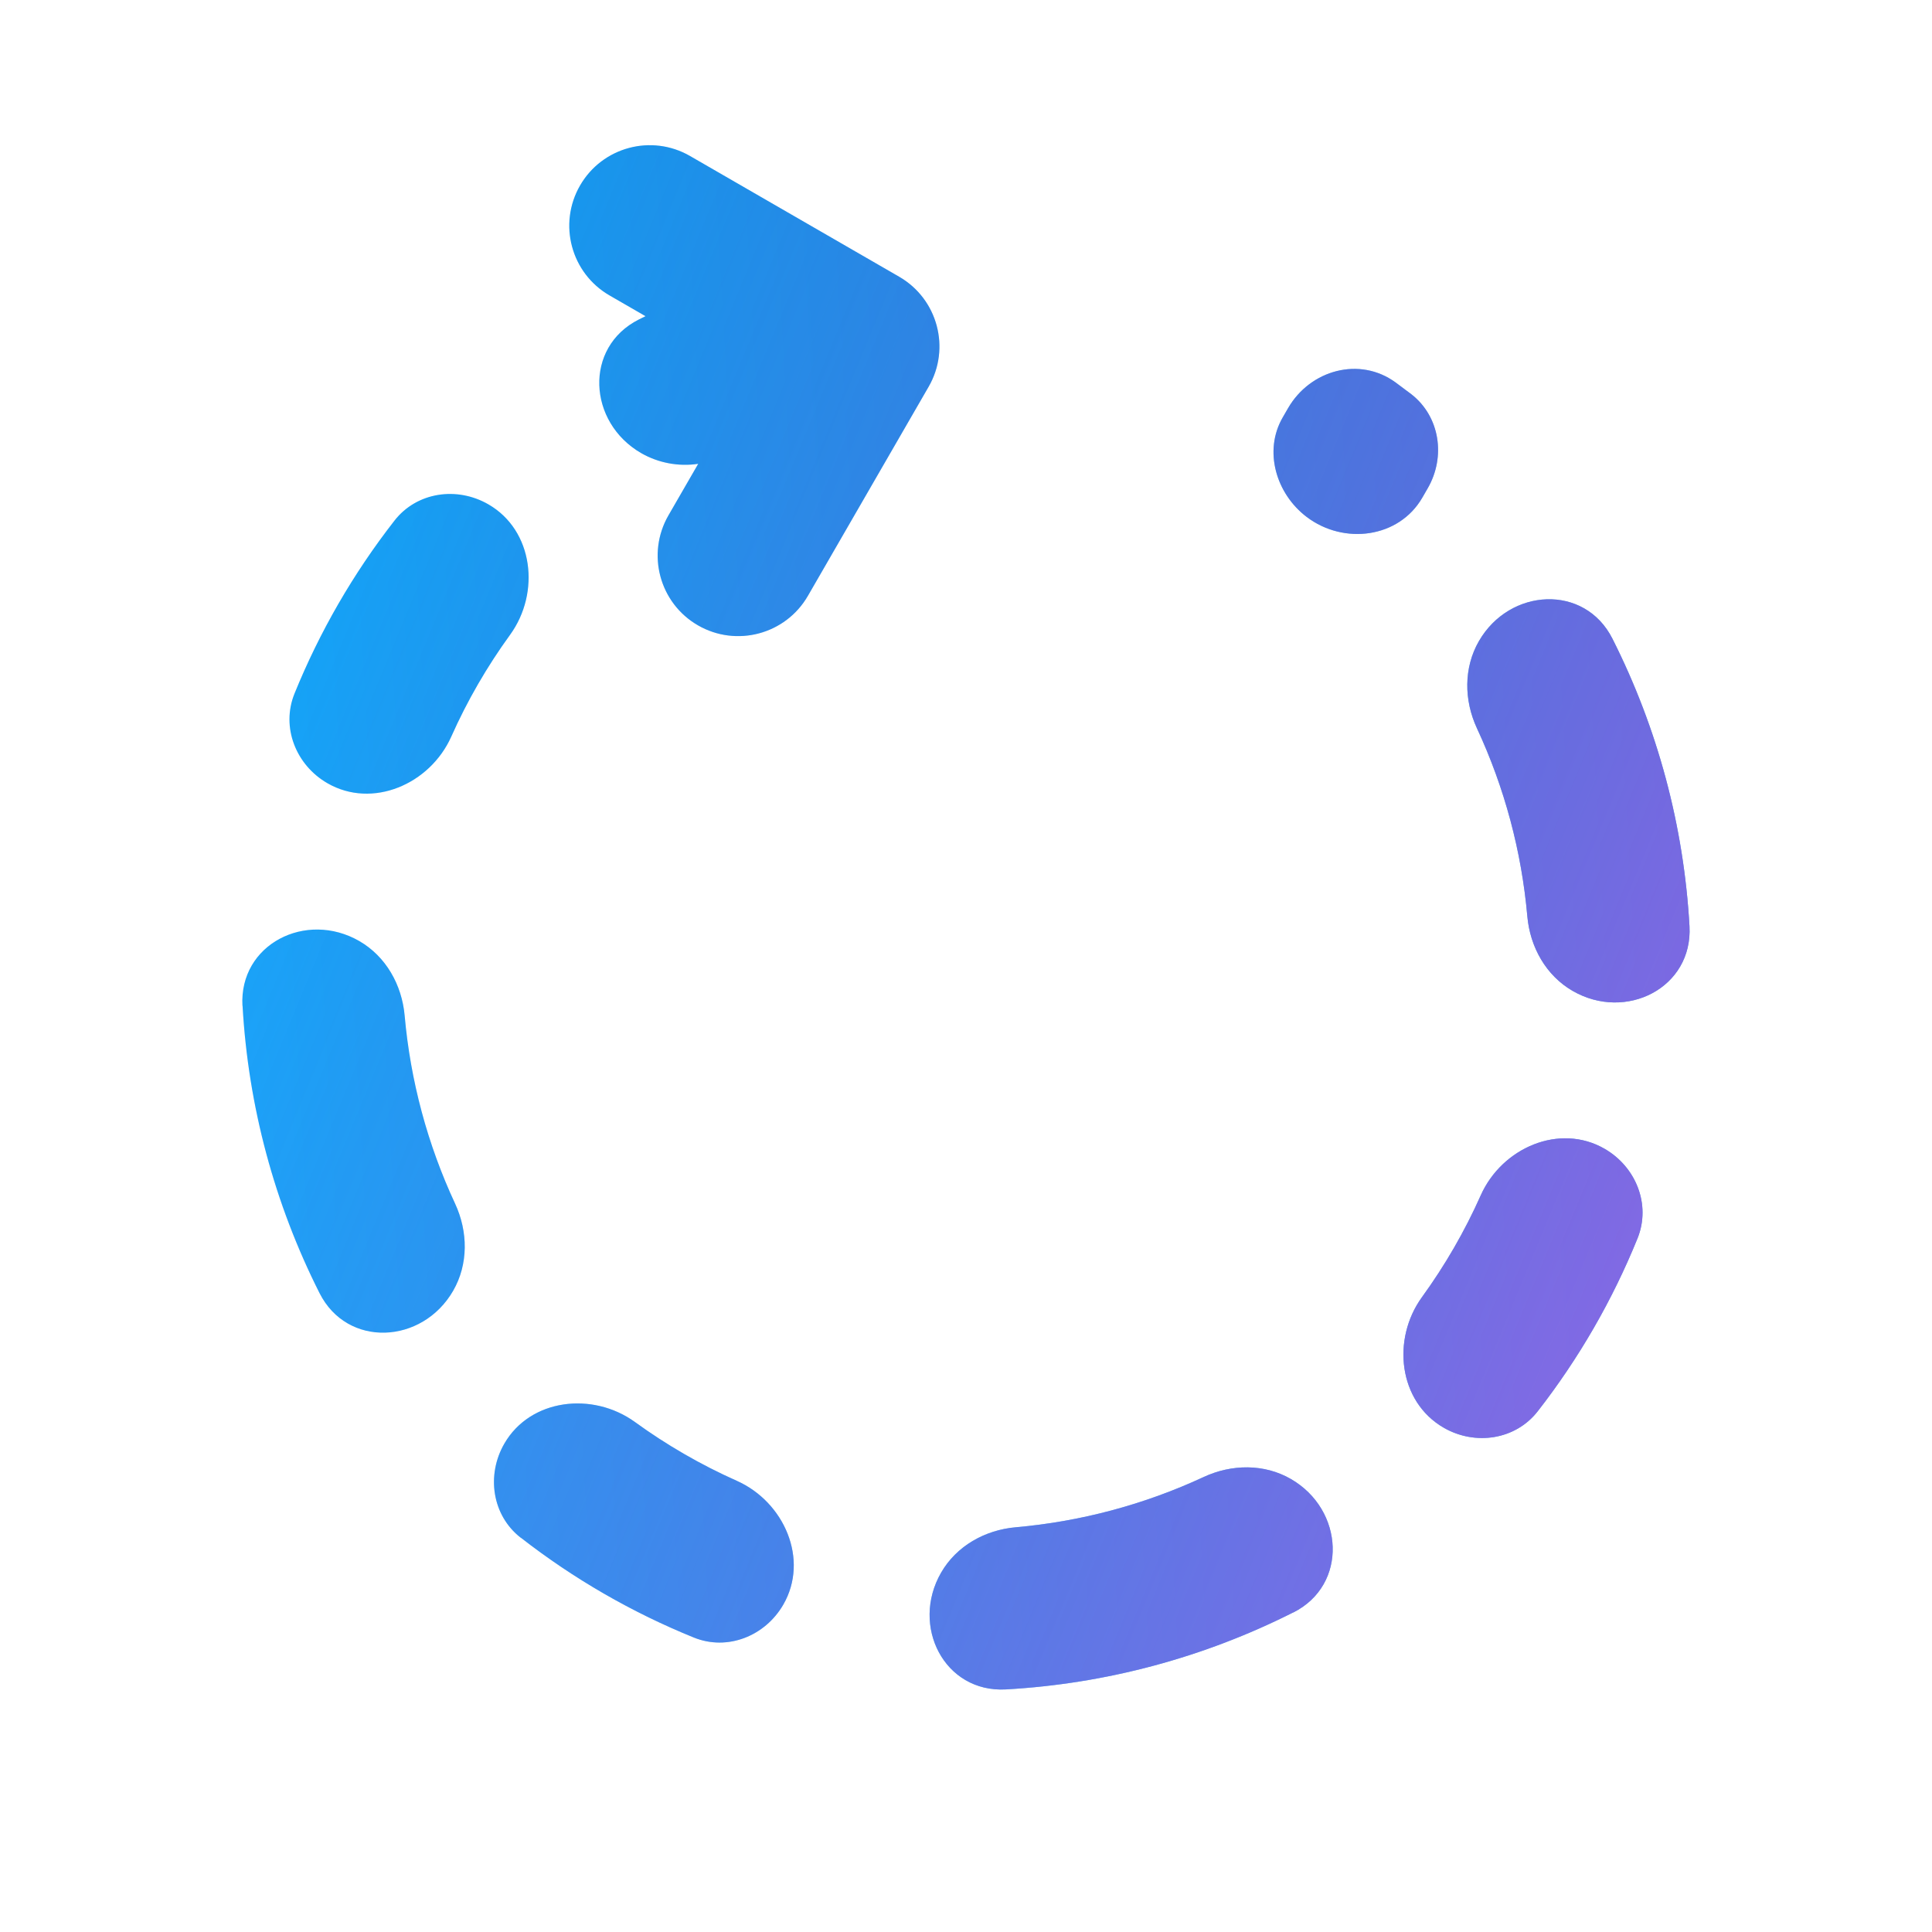
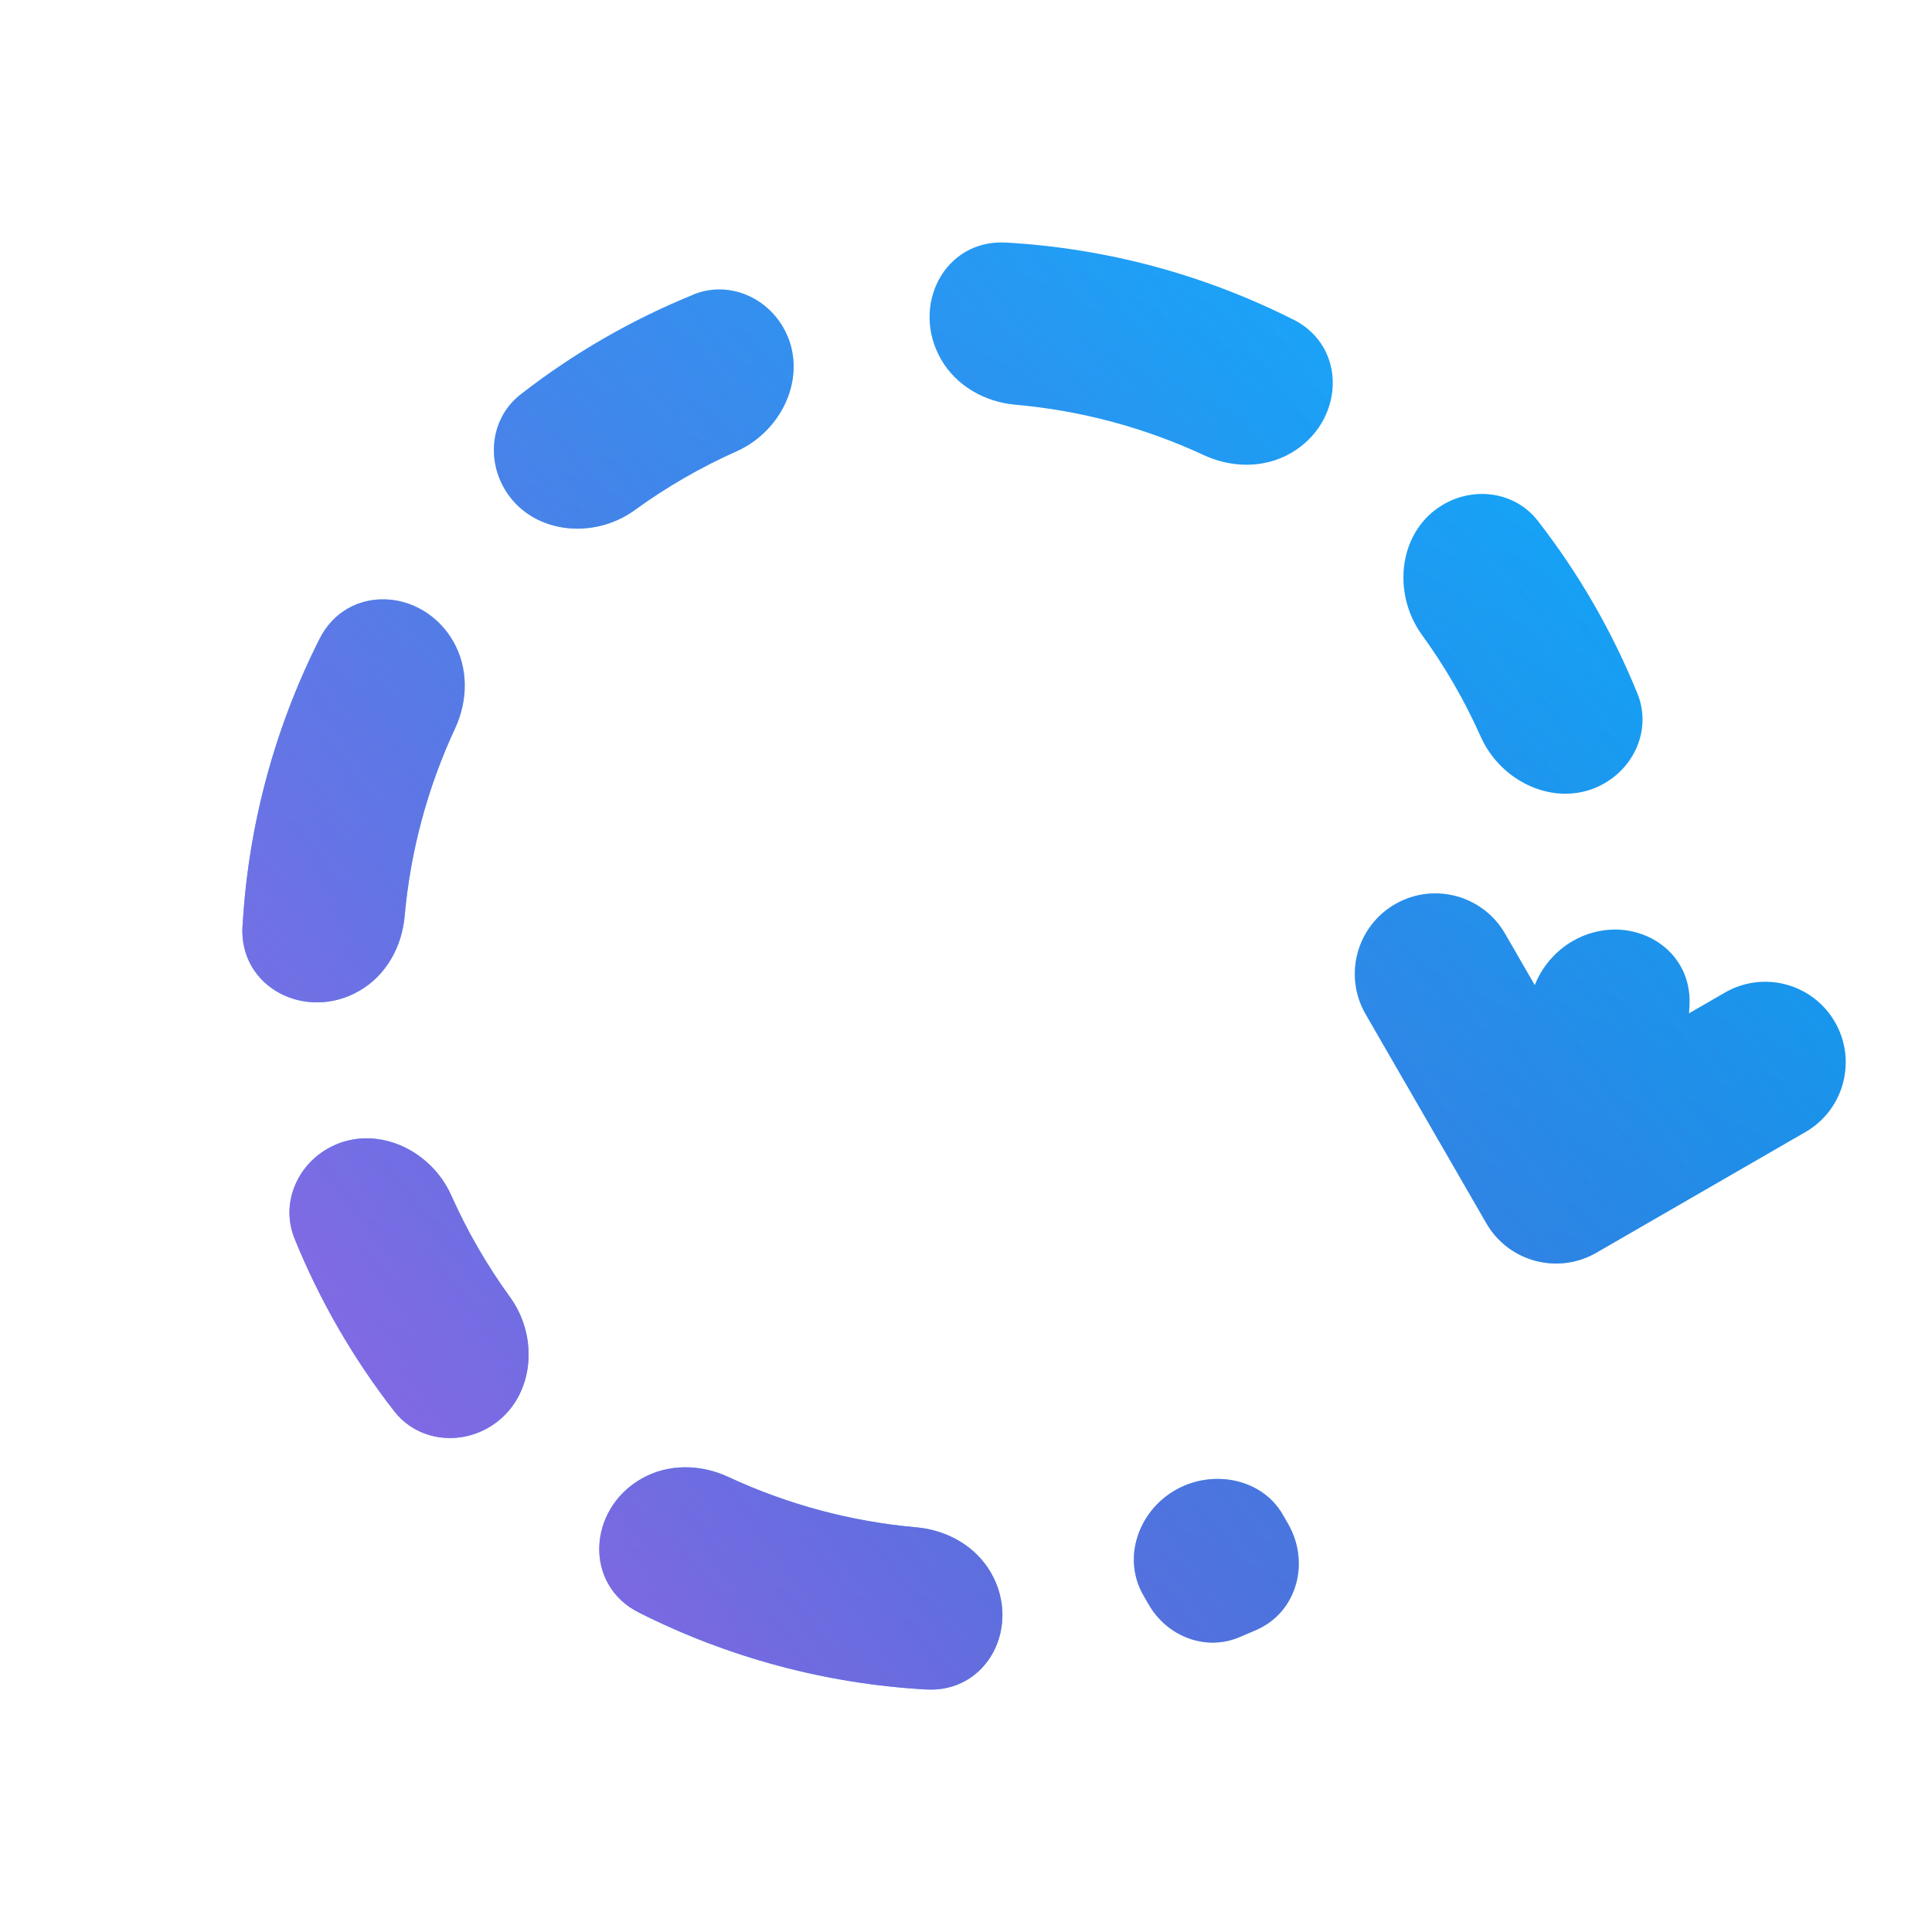
<svg xmlns="http://www.w3.org/2000/svg" width="24" height="24" viewBox="0 0 24 24">
-   <g transform="rotate(300.0 12 12)">
+   <g transform="rotate(60.0 12 12)">
    <animateTransform attributeName="transform" attributeType="XML" type="rotate" from="0 12 12" to="360 12 12" dur="2s" repeatCount="indefinite" />
    <g fill="none">
      <path fill="url(#SVGPO1nIedJ)" d="M13.241 3.085c.447.062.759.458.759.91c0 .646-.626 1.11-1.269 1.043a7 7 0 0 0-1.462 0C10.626 5.104 10 4.64 10 3.994c0-.45.312-.847.759-.91a9 9 0 0 1 2.482.001m-.51 15.877c.643-.067 1.269.397 1.269 1.044c0 .45-.312.847-.759.91a9 9 0 0 1-2.482 0c-.447-.063-.759-.46-.759-.91c0-.647.626-1.11 1.269-1.044a7 7 0 0 0 1.462 0m2.769-.281c0 .765.781 1.274 1.422.855a9.05 9.05 0 0 0 2.614-2.614c.42-.64-.09-1.422-.855-1.422c-.382 0-.73.207-.95.52a7 7 0 0 1-1.711 1.711c-.313.22-.52.568-.52.95M19 6.713V7a1 1 0 0 1-1 1h-3a1 1 0 1 1 0-2h.739a1.1 1.1 0 0 1-.239-.68c0-.766.781-1.275 1.422-.856l.078.052V4a1 1 0 1 1 2 0zM7.078 4.463c.64-.418 1.422.09 1.422.856c0 .382-.207.73-.52.95A7 7 0 0 0 6.27 7.98c-.22.313-.568.52-.95.52c-.765 0-1.274-.781-.855-1.422a9.05 9.05 0 0 1 2.614-2.614M3.085 10.76a9 9 0 0 0 0 2.482c.062.447.458.759.91.759c.646 0 1.11-.626 1.043-1.269a7 7 0 0 1 0-1.462C5.104 10.626 4.64 10 3.994 10c-.45 0-.847.312-.91.759m3.993 8.777c.64.42 1.422-.09 1.422-.855c0-.382-.207-.73-.52-.95A7 7 0 0 1 6.27 16.02c-.22-.313-.568-.52-.95-.52c-.765 0-1.274.781-.855 1.422a9.05 9.05 0 0 0 2.614 2.614m13.867-6.538c.06-.549-.393-.998-.945-.998h-.134c-.478 0-.861.402-.92.877c-.072.575.346 1.123.926 1.123h.134c.45 0 .847-.312.91-.759z" />
      <path fill="url(#SVGmhh5PSkb)" d="M13.241 3.085c.447.062.759.458.759.91c0 .646-.626 1.11-1.269 1.043a7 7 0 0 0-1.462 0C10.626 5.104 10 4.64 10 3.994c0-.45.312-.847.759-.91a9 9 0 0 1 2.482.001m-.51 15.877c.643-.067 1.269.397 1.269 1.044c0 .45-.312.847-.759.91a9 9 0 0 1-2.482 0c-.447-.063-.759-.46-.759-.91c0-.647.626-1.11 1.269-1.044a7 7 0 0 0 1.462 0m2.769-.281c0 .765.781 1.274 1.422.855a9.05 9.05 0 0 0 2.614-2.614c.42-.64-.09-1.422-.855-1.422c-.382 0-.73.207-.95.52a7 7 0 0 1-1.711 1.711c-.313.22-.52.568-.52.95M19 6.713V7a1 1 0 0 1-1 1h-3a1 1 0 1 1 0-2h.739a1.1 1.1 0 0 1-.239-.68c0-.766.781-1.275 1.422-.856l.078.052V4a1 1 0 1 1 2 0zM7.078 4.463c.64-.418 1.422.09 1.422.856c0 .382-.207.73-.52.95A7 7 0 0 0 6.27 7.98c-.22.313-.568.52-.95.52c-.765 0-1.274-.781-.855-1.422a9.05 9.05 0 0 1 2.614-2.614M3.085 10.76a9 9 0 0 0 0 2.482c.062.447.458.759.91.759c.646 0 1.11-.626 1.043-1.269a7 7 0 0 1 0-1.462C5.104 10.626 4.64 10 3.994 10c-.45 0-.847.312-.91.759m3.993 8.777c.64.42 1.422-.09 1.422-.855c0-.382-.207-.73-.52-.95A7 7 0 0 1 6.27 16.02c-.22-.313-.568-.52-.95-.52c-.765 0-1.274.781-.855 1.422a9.05 9.05 0 0 0 2.614 2.614m13.867-6.538c.06-.549-.393-.998-.945-.998h-.134c-.478 0-.861.402-.92.877c-.072.575.346 1.123.926 1.123h.134c.45 0 .847-.312.91-.759z" />
      <defs>
        <linearGradient id="SVGPO1nIedJ" x1="5.536" x2="21.03" y1="3" y2="26.625" gradientUnits="userSpaceOnUse">
          <stop stop-color="#0FAFFF" />
          <stop offset=".923" stop-color="#0067BF" />
        </linearGradient>
        <linearGradient id="SVGmhh5PSkb" x1="11.975" x2="16.036" y1=".857" y2="31.286" gradientUnits="userSpaceOnUse">
          <stop stop-color="#885EDB" stop-opacity="0" />
          <stop offset="1" stop-color="#E362F8" />
        </linearGradient>
      </defs>
    </g>
  </g>
</svg>
